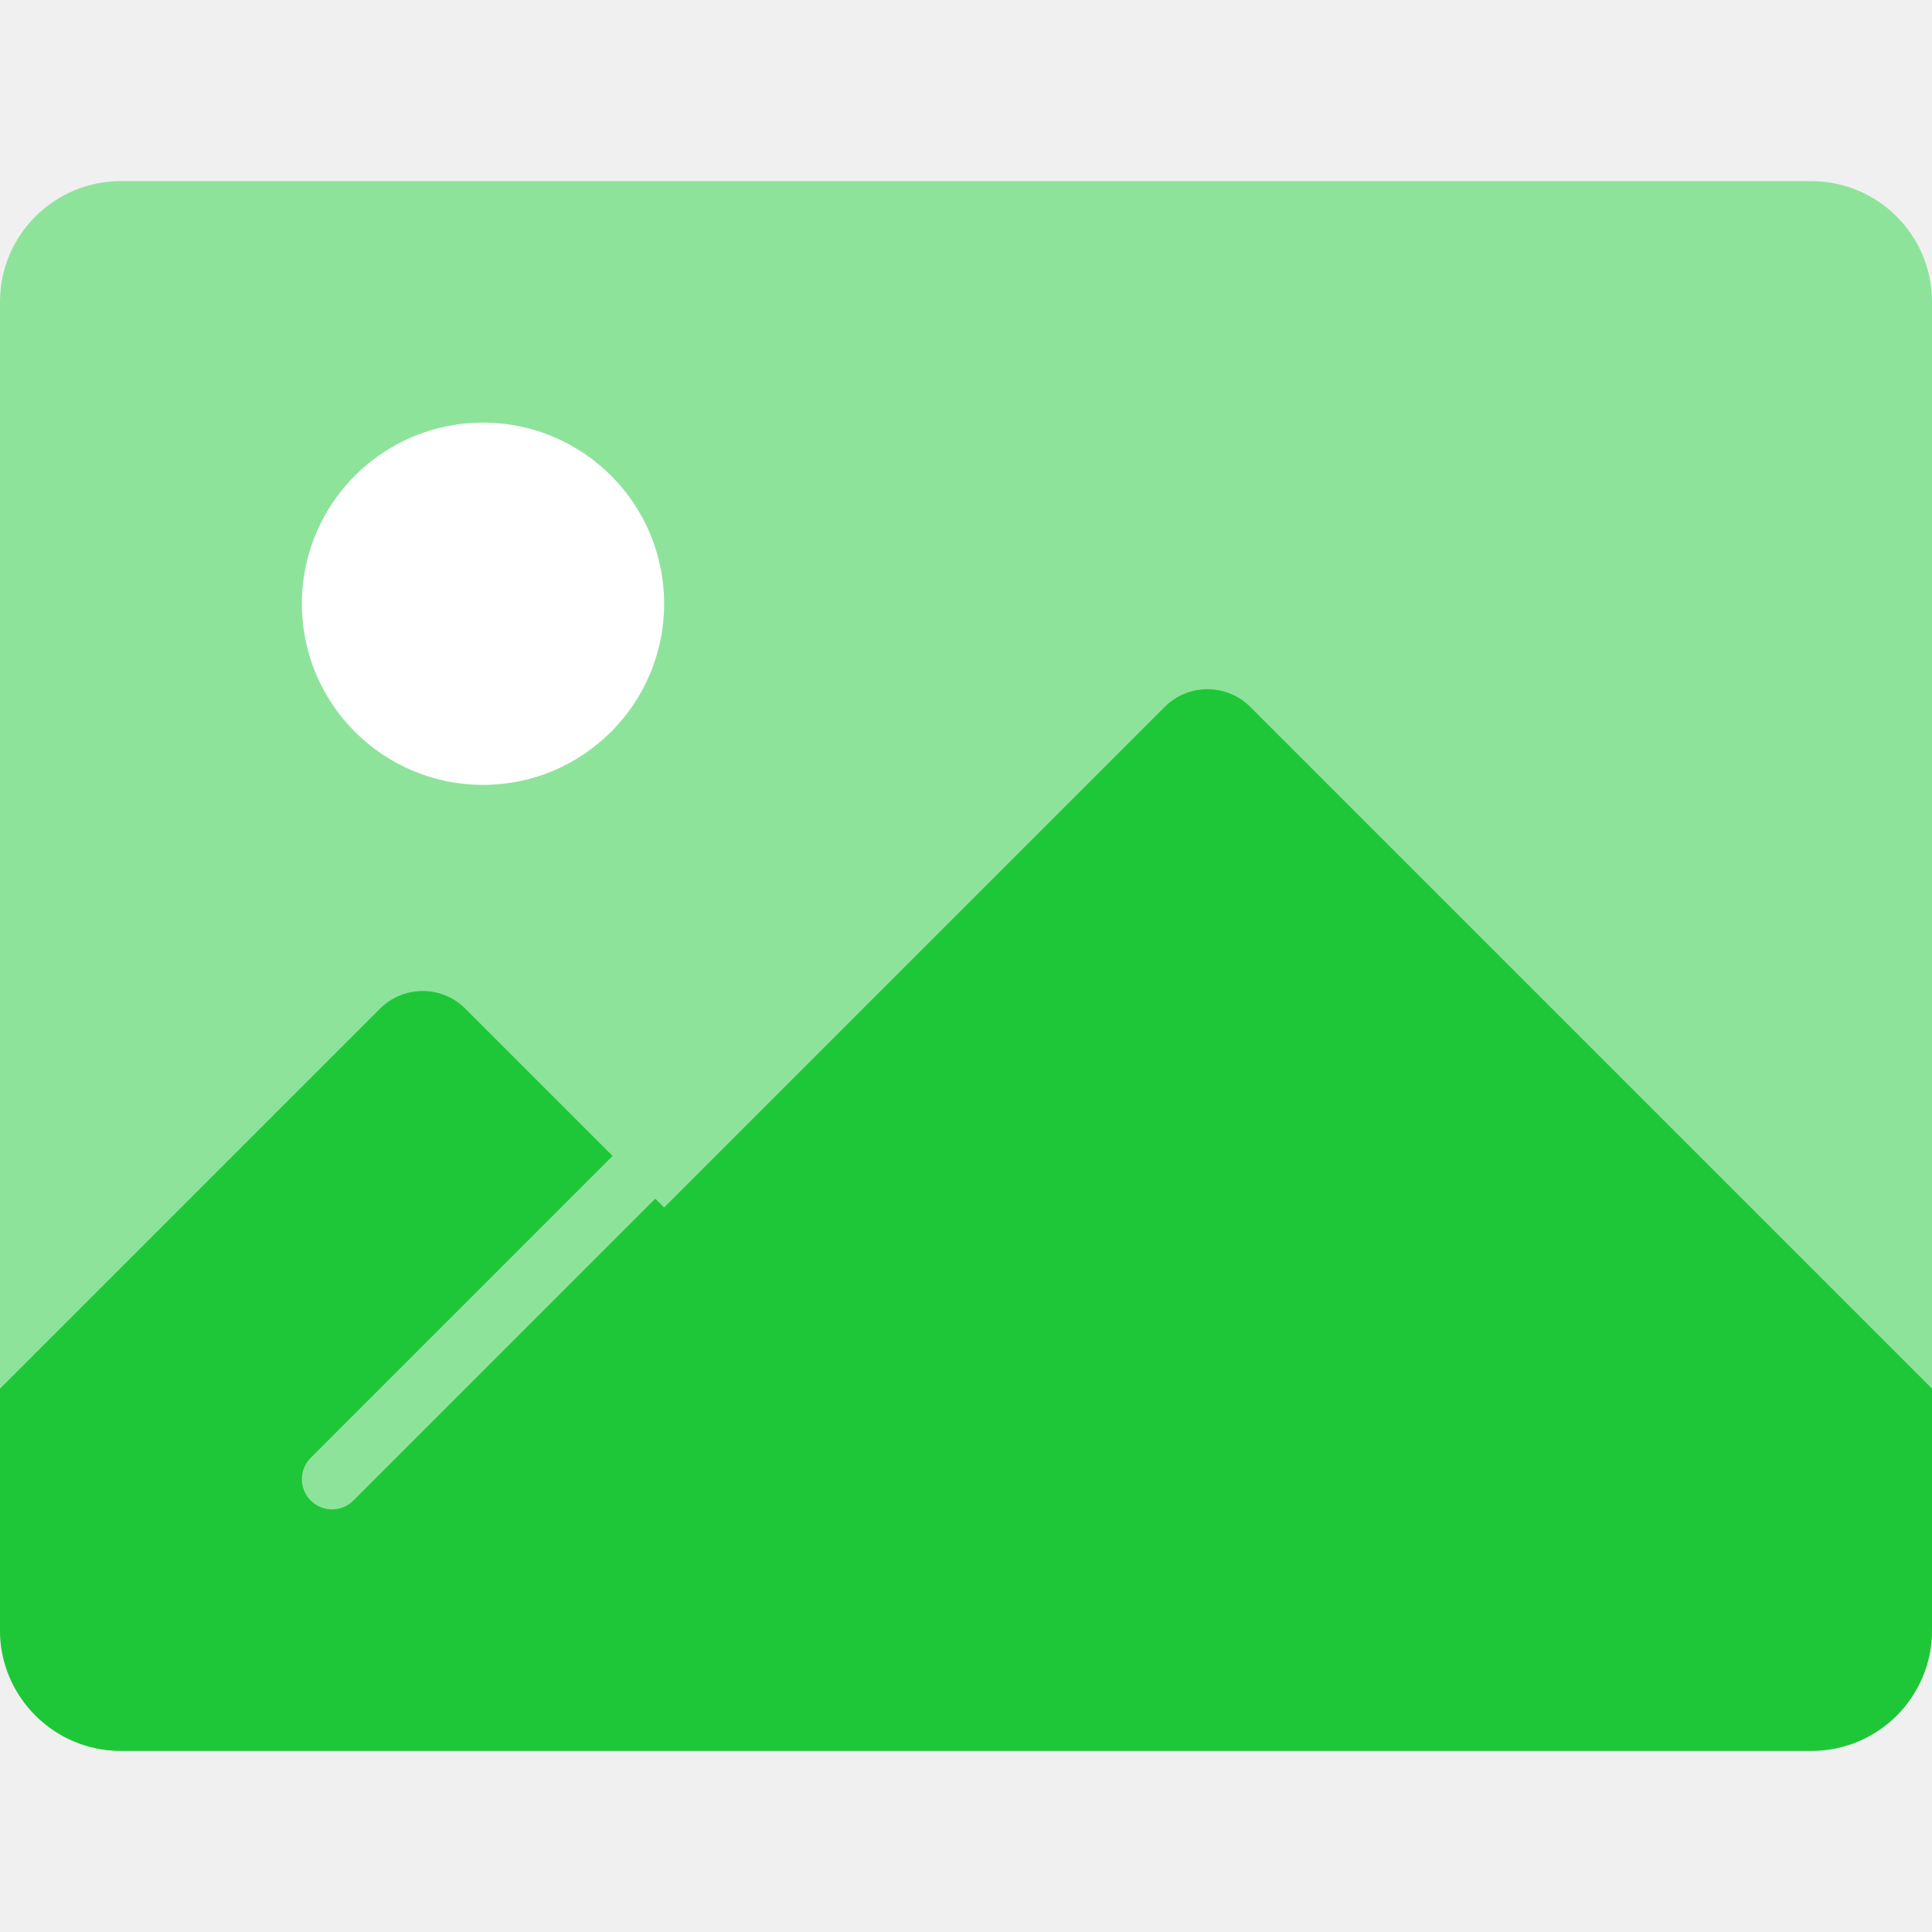
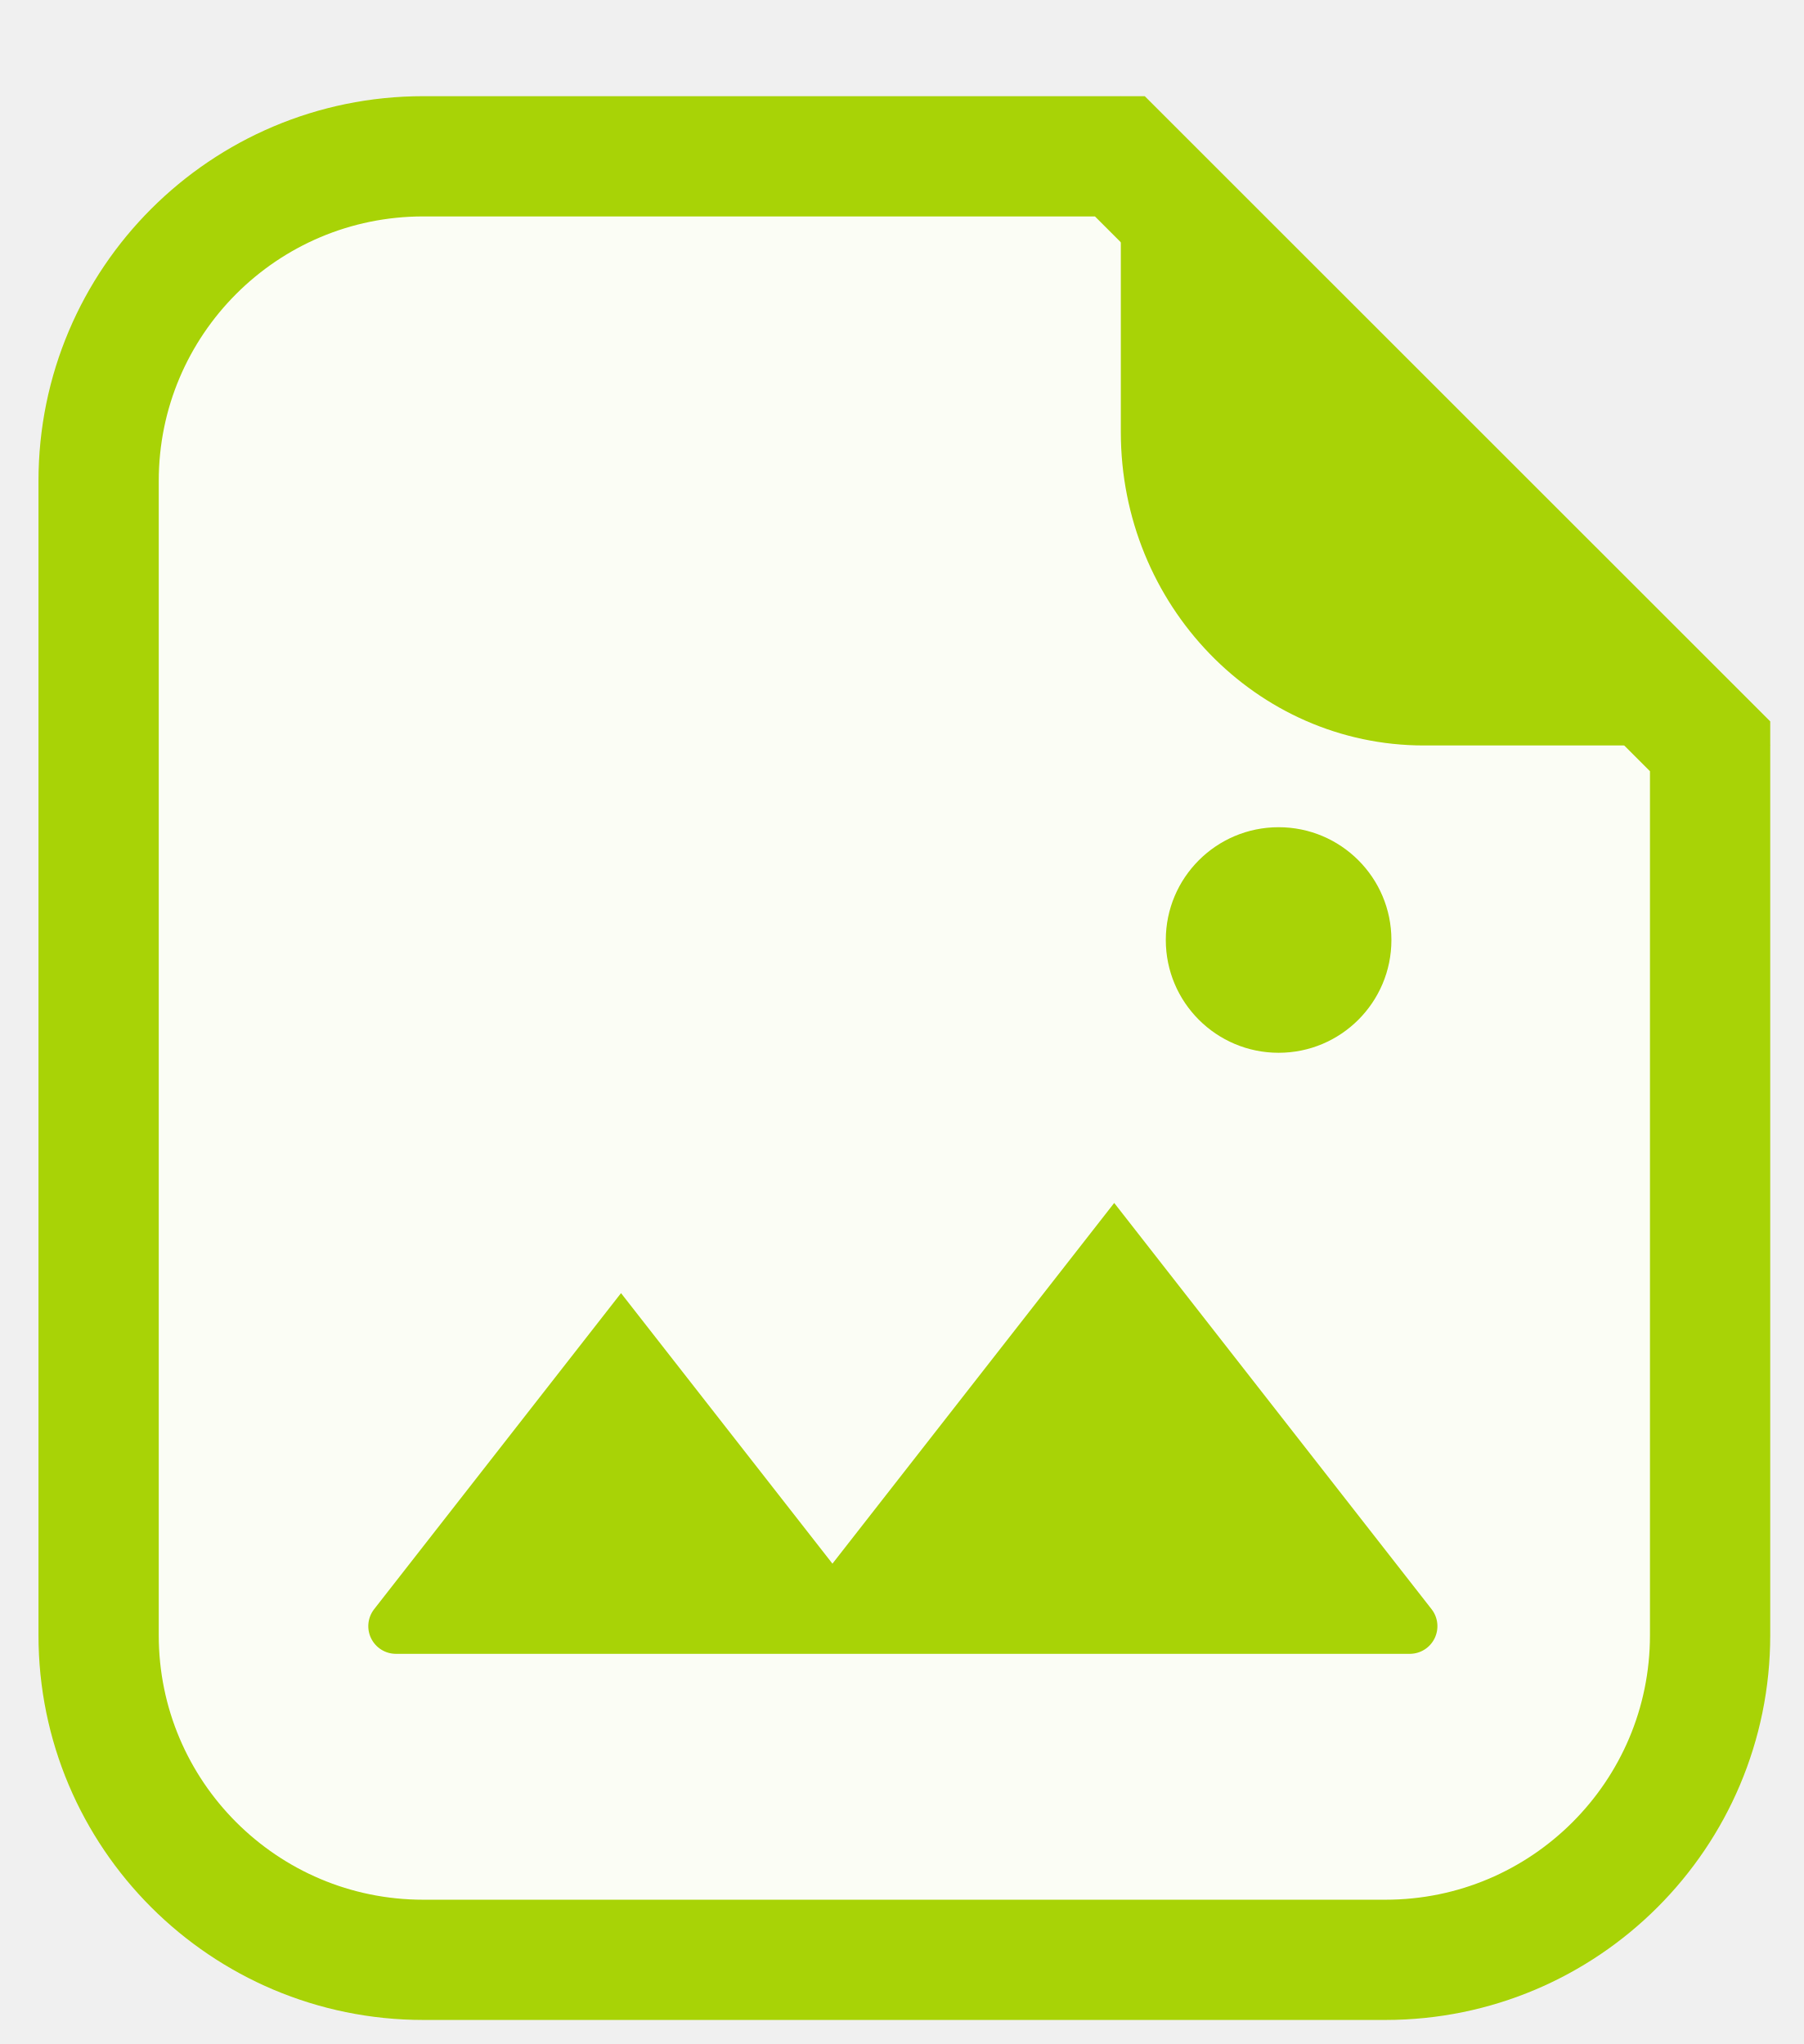
- <svg xmlns="http://www.w3.org/2000/svg" width="32" height="32" viewBox="0 0 32 32">
-   <g fill="none" fill-rule="evenodd" transform="translate(0 3)">
-     <rect width="32" height="26" fill="#8EE39B" rx="2" />
-     <path fill="#1EC737" d="M0,20 L6.29,13.71 C6.682,13.318 7.314,13.314 7.706,13.706 L11,17 L19.294,8.706 C19.684,8.316 20.321,8.321 20.706,8.706 L32,20 L32,24.002 C32,25.106 31.111,26 29.998,26 L2.002,26 C0.896,26 0,25.102 0,24.002 L0,20 Z" />
-     <circle cx="8" cy="7" r="3" fill="#FFFFFF" />
-     <path stroke="#8EE39B" d="M11,16 L5.5,21.5 L11,16 Z" stroke-linecap="round" stroke-linejoin="round" />
-   </g>
+ <svg xmlns="http://www.w3.org/2000/svg" width="15" height="17" viewBox="0 0 15 17" fill="none">
+   <path d="M3.52 1.3H9.312l4.908 4.907V13.6a2.7 2.7 0 0 1-2.7 2.7h-8a2.7 2.7 0 0 1-2.7-2.7V4a2.7 2.7 0 0 1 2.7-2.7Z" fill="#FBFDF5" stroke="#A8D306" />
+   <path d="M14.72 6.2 9.32.8v2.793c0 1.44 1.128 2.607 2.52 2.607h2.88Z" fill="#A8D306" />
+   <circle cx="10.632" cy="7.818" r=".938" fill="#A8D306" />
+   <path d="M3.11 13.385a.23.23 0 0 0 .18.37h8.435a.23.23 0 0 0 .18-.37l-2.64-3.38-2.343 3-1.758-2.25-2.054 2.63Z" fill="#A8D306" />
</svg>
